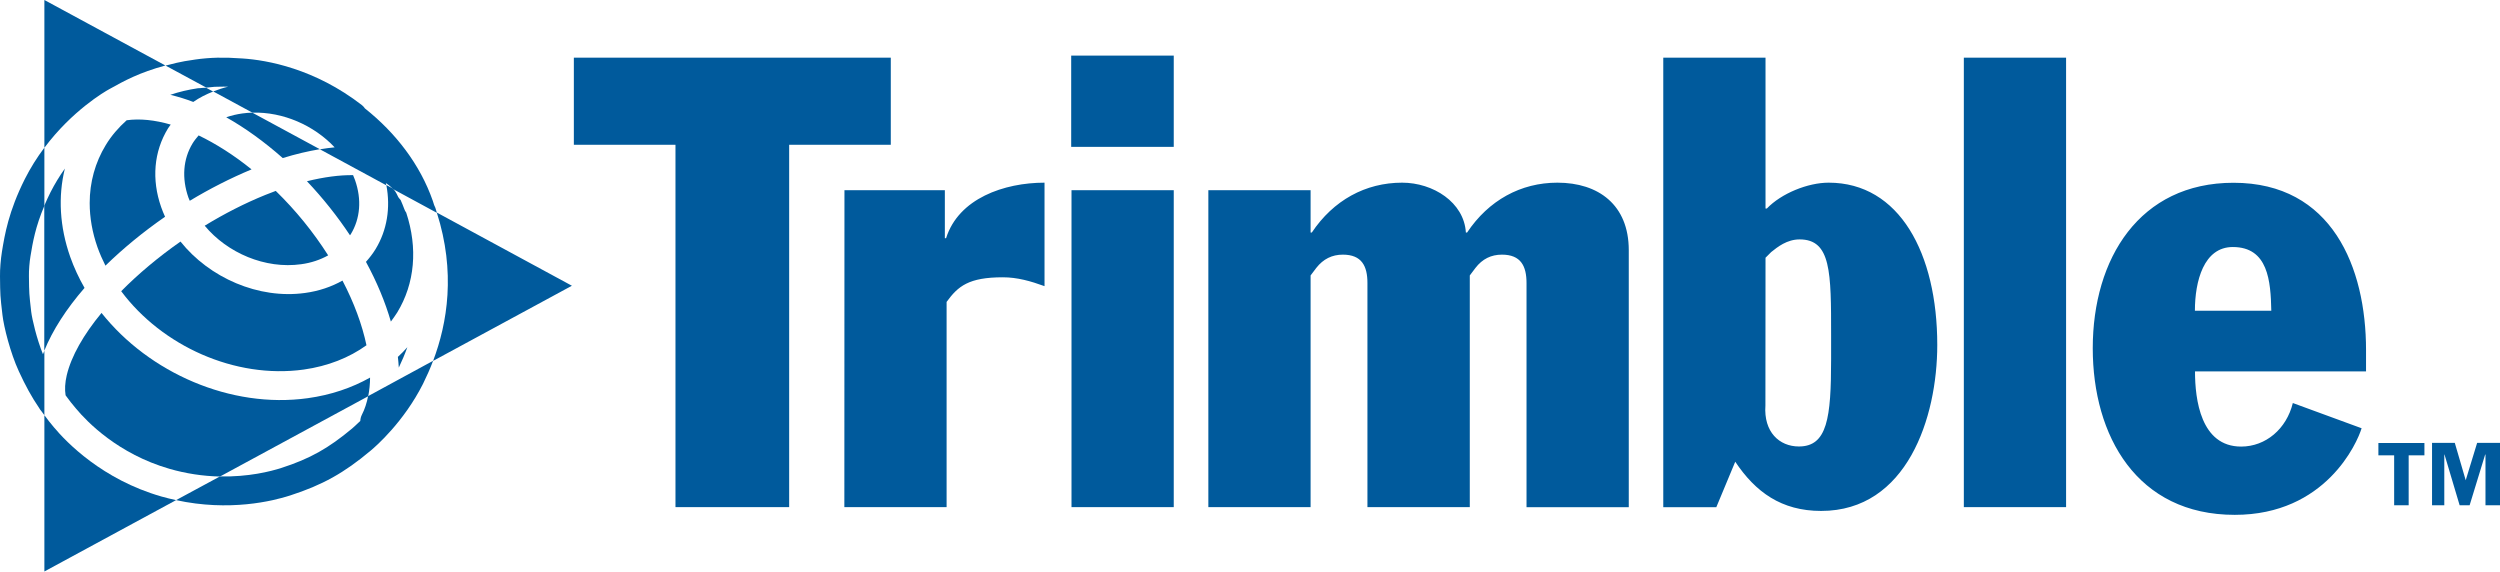
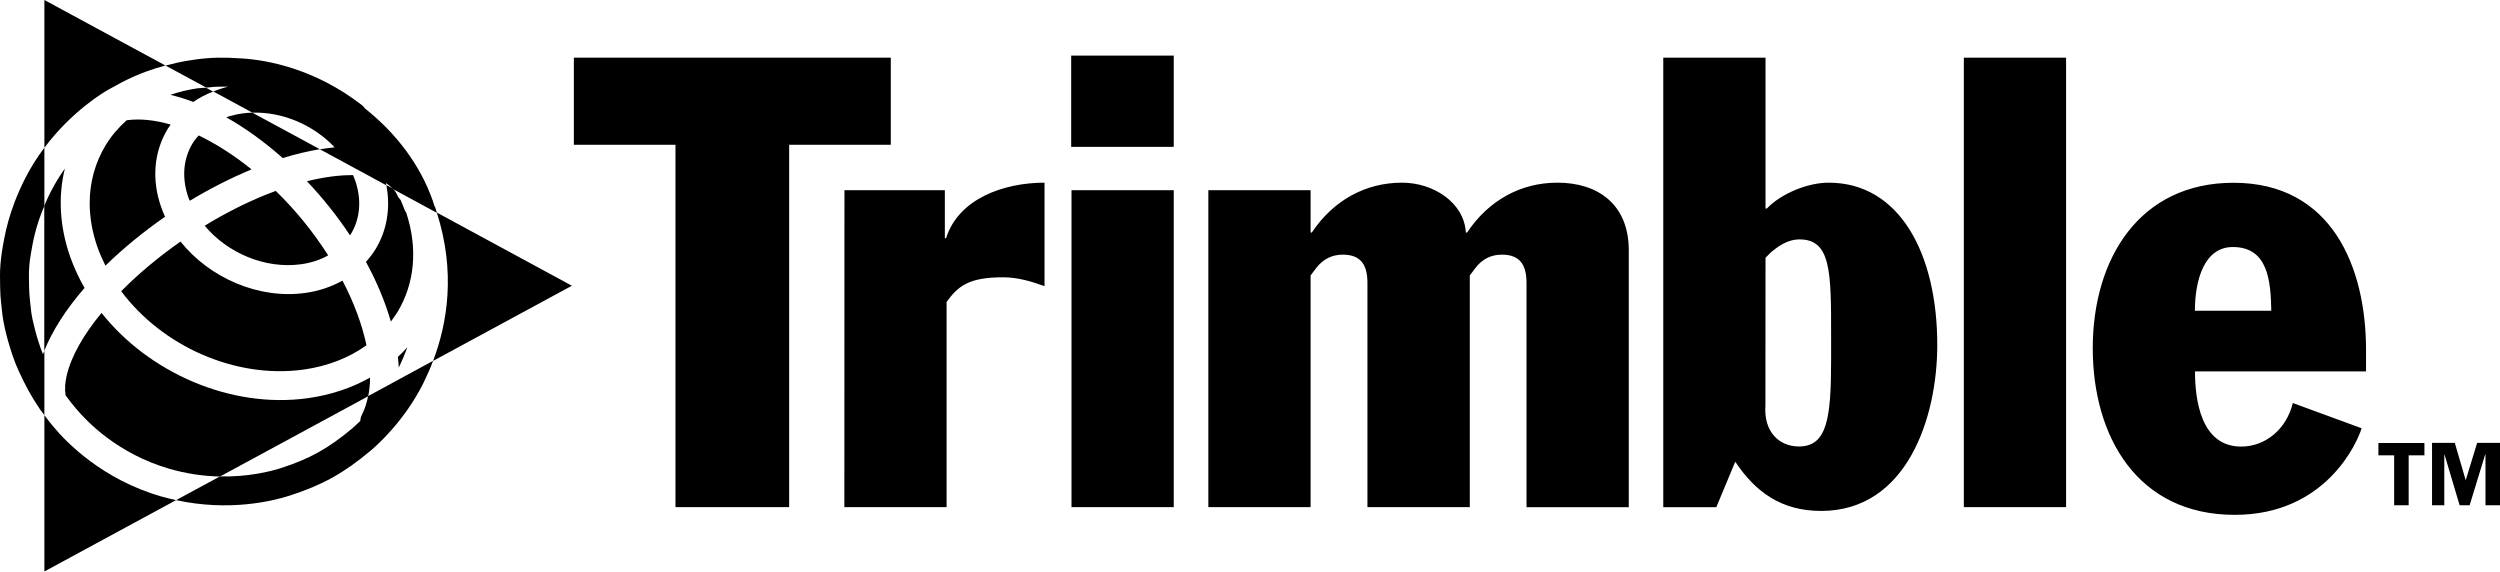
<svg xmlns="http://www.w3.org/2000/svg" version="1.1" id="Layer_1" x="0px" y="0px" viewBox="0 0 2427.9 555" style="enable-background:new 0 0 2427.9 555;" xml:space="preserve">
  <style type="text/css">
	.st0{fill:#005A9C;}
</style>
  <g>
-     <path class="st0" d="M557.3,56h307.8v84.6h-98.7v351.9H656V140.6h-98.7V56z" />
-     <path class="st0" d="M820.1,184.7h97.5v46.6h1.2c12.2-38.6,56.4-53.9,95.6-53.9v100.5c-13.5-4.9-26.4-8.6-40.5-8.6   c-33.1,0-43.5,8.6-54.6,23.9v199.3h-99.3L820.1,184.7 M1040.6,184.7h99.3v307.8h-99.3V184.7z M1173.5,184.7h99.3v41.1h1.2   c20.9-31.3,52.1-48.4,87.7-48.4c30,0,60.1,19,61.9,48.4h1.2c20.9-31.3,52.1-48.4,87.7-48.4c39.8,0,69.3,21.5,69.3,65.6v249.6h-99.3   V274.9c0-16.5-5.5-27.6-23.9-27.6c-10.5,0-19,4.2-25.7,12.9l-5.5,7.3v225H1328V274.9c0-16.5-5.5-27.6-23.9-27.6   c-10.4,0-19,4.2-25.8,12.9l-5.5,7.3v225h-99.3L1173.5,184.7 M1714.5,393.8c-1.8,25.7,13.5,39.8,32.5,39.8   c27.6,0,31.3-27.6,31.3-84.6v-23.3c0-61.3,0-93.2-30.6-93.2c-12.3,0-21.5,7.4-27.6,12.3l-5.5,5.5L1714.5,393.8 M1615.2,56h99.4   v146.5h1.3c14.1-14.7,39.8-25.1,60-25.1c68.8,0,105.5,68.7,105.5,157.6c0,70.5-29.4,161.2-112.8,161.2c-38.6,0-63.8-18.4-83.4-47.8   l-18.4,44.2h-51.5V56z M1907.2,56h99.3v436.5h-99.3V56z M2205.8,301.8c-0.6-28.8-3-61.9-37.4-61.9c-28.2,0-36.8,33.1-36.8,61.9   H2205.8z M2131.7,360.7c0,27.1,5.5,73,44.8,73c23.9,0,44.1-17.2,50.2-42.3l66.8,24.5c-4.3,14.2-34.9,84.1-123.2,84.1   c-95,0-137.9-76.6-137.9-161.8c0-87.1,45.4-160.7,136.7-160.7c95.7,0,128.7,82.2,128.7,162.4v20.8L2131.7,360.7z M1040.3,54h99.6   v88.6h-99.6V54z M357.5,384.7c-1.3,6.6-3.3,12.8-6.1,18.2c-0.9,1.8-1.4,3.8-1.5,5.9c-4.2,4.1-7.2,6.7-8,7.4   c-23,19.2-40.9,29.3-68.8,38.3c-10.3,3.3-31.8,8.8-59.5,8.2l-42.6,23c51.7,11.3,94.1,0.9,110.7-4.5c31.3-10.1,52.5-21.9,78.2-43.5   c5.2-4.3,32.2-27.9,50.9-64.9c3.6-7.3,6.9-14.7,9.8-22.4L357.5,384.7z M208.4,84.3c1.5-0.1,3.1-0.1,4.6-0.1c2.8-0.1,5.6-0.1,8.5,0   c-5,1.2-9.8,2.8-14.4,4.6l38,20.6c29.8-0.9,59.8,12.3,79.9,33.7c-4.6,0.4-9.4,1.1-14.3,1.9l64.4,34.9c-0.1-0.7-0.2-1.4-0.4-2.1   c2.5,1.5,4.8,3.5,6.8,5.7l42.8,23.2c-0.5-1.6-0.9-3.2-1.5-4.9c-0.3-0.9-0.7-1.8-1.2-2.7c-0.5-1.4-0.9-2.8-1.3-4.1   c-12.3-35.2-36-66-65.9-89.7c-0.8-1.2-1.7-2.2-2.8-3.1c-46-35.7-92.3-43.8-115.8-45.4c-1.3-0.1-2.4-0.1-3.7-0.2   c-14.1-1.1-28.4-0.8-42.4,1.2l-2.5,0.4c-5.2,0.7-10.4,1.6-15.6,2.8c-3.9,0.9-7.4,1.8-10.8,2.7l39.6,21.4   C202.9,84.8,205.6,84.5,208.4,84.3 M41.7,344c-6.1-15.1-10.5-34-11.4-41.3c-2-17.5-2-17.5-2.2-34.7c-0.1-5.4,0.5-13.3,1.5-19.2   c2.2-13.5,4.8-28.5,13.5-49v-56.4c-7.2,9.6-13.6,19.8-19,30.5C8.3,205.4,4.6,227.9,1.9,244.3c-1.2,7.6-2,17-1.9,24   c0.2,18.6,0.2,18.9,2.4,37.7c1.3,11.3,7.6,36.6,15.9,54.6c6.5,14.1,12.4,24.9,19.7,35.6c0.6,1.1,1.3,2.1,2.2,3.1   c0.9,1.3,1.9,2.6,2.9,3.9v-62.5C42.6,341.8,42.1,342.9,41.7,344" />
-     <path class="st0" d="M364.7,242c-2.7,4.4-5.9,8.5-9.3,12.3c10.6,19.5,18.7,39,24.2,58c2.1-2.9,4.3-5.8,6.2-8.9   c17.1-28.1,20.1-62.4,8.7-96.9c-0.8-1.1-1.5-2.3-1.9-3.6c-1-2.9-2.3-5.7-3.5-8.6c-1.3-1.3-2.4-2.8-3.1-4.5   c-1.1-2.4-2.5-4.7-4.3-6.6l-6.5-3.5C379.4,201.9,375.9,223.6,364.7,242 M194.2,85.6c-0.6,0.1-1.3,0.1-2,0.1   c-9.4,1.4-18.4,3.5-26.8,6.4c7.6,1.8,15,4.1,22.3,6.9c5.9-4.1,12.4-7.4,19.3-10.1l-6.9-3.7C198.2,85.3,196.2,85.3,194.2,85.6    M420.6,350.5l134.8-73l-131.2-71.1C442.7,264.1,434.5,313.9,420.6,350.5 M235.2,110.2c-5.5,0.8-10.7,2-15.5,3.7   c18.3,10.3,36.8,23.6,54.9,39.6c12.6-3.9,24.6-6.7,36-8.6L245,109.4C241.7,109.5,238.5,109.7,235.2,110.2 M298.9,386.7   c-74.8,10.4-154.2-24.7-200.3-82.8c-17.4,21-29.4,42-33.8,60.6c-1.7,7.3-2,13.8-1.1,19.4c3.2,4.5,6.6,8.8,10.2,13   c10.7,12.8,40.8,44,90.7,58.4c15.9,4.6,32.4,7.1,49,7.5l144-78c1.1-5.7,1.8-11.8,1.8-18.1C341.6,376.7,321.3,383.6,298.9,386.7    M102.4,258c17.1-16.7,36.7-32.8,57.9-47.5c-1.4-3.1-2.7-6.2-3.8-9.4c0,0,0,0,0,0c-9.4-26.8-7.1-53.9,6.6-76.3   c0.8-1.3,1.8-2.5,2.7-3.8c-15.6-4.5-30.1-6-42.8-4.2c-7.9,7.1-14.8,15-20.3,24.1c-10.3,16.9-15.6,36.2-15.6,56.3   c0,14.1,2.5,28.5,7.6,43C96.9,246.3,99.5,252.2,102.4,258 M183,191.9c0.4,1.1,0.9,2.1,1.3,3.1c19.2-11.6,39.4-21.9,60-30.5   c-17.2-13.9-34.6-24.9-51.4-33c-2.1,2.5-4.2,5-5.9,7.8C177.8,154.5,176.4,173.1,183,191.9L183,191.9z M292.5,256.6   c9.7-1.3,18.5-4.3,26.2-8.6c-14.5-22.8-31.6-43.8-50.9-62.6c-3.3,1.2-6.7,2.5-10.1,3.9c-20,8.1-39.9,18.3-58.9,29.9   C220.8,245.7,257.6,261.5,292.5,256.6 M106.1,86.6c14.9-8.3,29.1-16.1,54.5-23L43.1,0v143.5C70.1,107.4,101.7,89,106.1,86.6    M340.7,227.4c9.2-15.1,10.7-33.7,4.1-52.5h0c-0.6-1.6-1.3-3.2-1.9-4.8c-12.9-0.2-28.1,1.8-44.8,5.9c15.8,16.7,29.8,34.4,41.8,52.5   C340.1,228.2,340.5,227.8,340.7,227.4" />
-     <path class="st0" d="M295,358.9c23.4-3.3,44.1-11.5,60.9-23.6c-4.2-20-12.1-41.4-23.3-62.8c-10.7,6-22.9,10.2-36.3,12   c-45.2,6.3-93-14.8-121-49.9c-21.3,14.9-40.9,31.3-57.6,48.2C157.2,335.8,228.1,368.2,295,358.9 M82.1,279.6   c-5.5-9.6-10.2-19.7-13.9-30.1c-10.3-29.3-11.9-58.7-5.2-85.8c-5.2,7.3-9.8,14.9-13.9,22.9v0c-2.2,4.3-4.2,8.8-6.1,13.2v140.8   C51,320.8,64.4,300,82.1,279.6 M395.6,337.2c-2.9,3.3-5.9,6.4-9.2,9.4c0.4,3.5,0.7,6.9,0.9,10.4   C390.4,350.5,393.2,343.9,395.6,337.2 M52.3,414.9c-3.2-3.8-6.3-7.7-9.2-11.7V555l127.9-69.3c-4.8-1-9.5-2.2-14.2-3.5   C99.4,465.7,64.6,429.6,52.3,414.9 M2354.4,442.2h-15.2v48.5h-14.1v-48.5h-15.3v-12h44.7V442.2z M2398.4,490.7h-9.7l-14.7-49.3   h-0.2v49.3h-11.9v-60.6h22.1l10.6,36.3l11.1-36.3h22.2v60.6h-14.1v-49.3h-0.3L2398.4,490.7z" />
+     <path className="st0" d="M557.3,56h307.8v84.6h-98.7v351.9H656V140.6h-98.7V56z" />
+     <path className="st0" d="M820.1,184.7h97.5v46.6h1.2c12.2-38.6,56.4-53.9,95.6-53.9v100.5c-13.5-4.9-26.4-8.6-40.5-8.6   c-33.1,0-43.5,8.6-54.6,23.9v199.3h-99.3L820.1,184.7 M1040.6,184.7h99.3v307.8h-99.3V184.7z M1173.5,184.7h99.3v41.1h1.2   c20.9-31.3,52.1-48.4,87.7-48.4c30,0,60.1,19,61.9,48.4h1.2c20.9-31.3,52.1-48.4,87.7-48.4c39.8,0,69.3,21.5,69.3,65.6v249.6h-99.3   V274.9c0-16.5-5.5-27.6-23.9-27.6c-10.5,0-19,4.2-25.7,12.9l-5.5,7.3v225H1328V274.9c0-16.5-5.5-27.6-23.9-27.6   c-10.4,0-19,4.2-25.8,12.9l-5.5,7.3v225h-99.3L1173.5,184.7 M1714.5,393.8c-1.8,25.7,13.5,39.8,32.5,39.8   c27.6,0,31.3-27.6,31.3-84.6v-23.3c0-61.3,0-93.2-30.6-93.2c-12.3,0-21.5,7.4-27.6,12.3l-5.5,5.5L1714.5,393.8 M1615.2,56h99.4   v146.5h1.3c14.1-14.7,39.8-25.1,60-25.1c68.8,0,105.5,68.7,105.5,157.6c0,70.5-29.4,161.2-112.8,161.2c-38.6,0-63.8-18.4-83.4-47.8   l-18.4,44.2h-51.5V56z M1907.2,56h99.3v436.5h-99.3V56z M2205.8,301.8c-0.6-28.8-3-61.9-37.4-61.9c-28.2,0-36.8,33.1-36.8,61.9   H2205.8z M2131.7,360.7c0,27.1,5.5,73,44.8,73c23.9,0,44.1-17.2,50.2-42.3l66.8,24.5c-4.3,14.2-34.9,84.1-123.2,84.1   c-95,0-137.9-76.6-137.9-161.8c0-87.1,45.4-160.7,136.7-160.7c95.7,0,128.7,82.2,128.7,162.4v20.8L2131.7,360.7z M1040.3,54h99.6   v88.6h-99.6V54z M357.5,384.7c-1.3,6.6-3.3,12.8-6.1,18.2c-0.9,1.8-1.4,3.8-1.5,5.9c-4.2,4.1-7.2,6.7-8,7.4   c-23,19.2-40.9,29.3-68.8,38.3c-10.3,3.3-31.8,8.8-59.5,8.2l-42.6,23c51.7,11.3,94.1,0.9,110.7-4.5c31.3-10.1,52.5-21.9,78.2-43.5   c5.2-4.3,32.2-27.9,50.9-64.9c3.6-7.3,6.9-14.7,9.8-22.4L357.5,384.7z M208.4,84.3c1.5-0.1,3.1-0.1,4.6-0.1c2.8-0.1,5.6-0.1,8.5,0   c-5,1.2-9.8,2.8-14.4,4.6l38,20.6c29.8-0.9,59.8,12.3,79.9,33.7c-4.6,0.4-9.4,1.1-14.3,1.9l64.4,34.9c-0.1-0.7-0.2-1.4-0.4-2.1   c2.5,1.5,4.8,3.5,6.8,5.7l42.8,23.2c-0.5-1.6-0.9-3.2-1.5-4.9c-0.3-0.9-0.7-1.8-1.2-2.7c-0.5-1.4-0.9-2.8-1.3-4.1   c-12.3-35.2-36-66-65.9-89.7c-0.8-1.2-1.7-2.2-2.8-3.1c-46-35.7-92.3-43.8-115.8-45.4c-1.3-0.1-2.4-0.1-3.7-0.2   c-14.1-1.1-28.4-0.8-42.4,1.2l-2.5,0.4c-5.2,0.7-10.4,1.6-15.6,2.8c-3.9,0.9-7.4,1.8-10.8,2.7l39.6,21.4   C202.9,84.8,205.6,84.5,208.4,84.3 M41.7,344c-6.1-15.1-10.5-34-11.4-41.3c-2-17.5-2-17.5-2.2-34.7c-0.1-5.4,0.5-13.3,1.5-19.2   c2.2-13.5,4.8-28.5,13.5-49v-56.4c-7.2,9.6-13.6,19.8-19,30.5C8.3,205.4,4.6,227.9,1.9,244.3c-1.2,7.6-2,17-1.9,24   c0.2,18.6,0.2,18.9,2.4,37.7c1.3,11.3,7.6,36.6,15.9,54.6c6.5,14.1,12.4,24.9,19.7,35.6c0.6,1.1,1.3,2.1,2.2,3.1   c0.9,1.3,1.9,2.6,2.9,3.9v-62.5C42.6,341.8,42.1,342.9,41.7,344" />
+     <path className="st0" d="M364.7,242c-2.7,4.4-5.9,8.5-9.3,12.3c10.6,19.5,18.7,39,24.2,58c2.1-2.9,4.3-5.8,6.2-8.9   c17.1-28.1,20.1-62.4,8.7-96.9c-0.8-1.1-1.5-2.3-1.9-3.6c-1-2.9-2.3-5.7-3.5-8.6c-1.3-1.3-2.4-2.8-3.1-4.5   c-1.1-2.4-2.5-4.7-4.3-6.6l-6.5-3.5C379.4,201.9,375.9,223.6,364.7,242 M194.2,85.6c-0.6,0.1-1.3,0.1-2,0.1   c-9.4,1.4-18.4,3.5-26.8,6.4c7.6,1.8,15,4.1,22.3,6.9c5.9-4.1,12.4-7.4,19.3-10.1l-6.9-3.7C198.2,85.3,196.2,85.3,194.2,85.6    M420.6,350.5l134.8-73l-131.2-71.1C442.7,264.1,434.5,313.9,420.6,350.5 M235.2,110.2c-5.5,0.8-10.7,2-15.5,3.7   c18.3,10.3,36.8,23.6,54.9,39.6c12.6-3.9,24.6-6.7,36-8.6L245,109.4C241.7,109.5,238.5,109.7,235.2,110.2 M298.9,386.7   c-74.8,10.4-154.2-24.7-200.3-82.8c-17.4,21-29.4,42-33.8,60.6c-1.7,7.3-2,13.8-1.1,19.4c3.2,4.5,6.6,8.8,10.2,13   c10.7,12.8,40.8,44,90.7,58.4c15.9,4.6,32.4,7.1,49,7.5l144-78c1.1-5.7,1.8-11.8,1.8-18.1C341.6,376.7,321.3,383.6,298.9,386.7    M102.4,258c17.1-16.7,36.7-32.8,57.9-47.5c-1.4-3.1-2.7-6.2-3.8-9.4c0,0,0,0,0,0c-9.4-26.8-7.1-53.9,6.6-76.3   c0.8-1.3,1.8-2.5,2.7-3.8c-15.6-4.5-30.1-6-42.8-4.2c-7.9,7.1-14.8,15-20.3,24.1c-10.3,16.9-15.6,36.2-15.6,56.3   c0,14.1,2.5,28.5,7.6,43C96.9,246.3,99.5,252.2,102.4,258 M183,191.9c0.4,1.1,0.9,2.1,1.3,3.1c19.2-11.6,39.4-21.9,60-30.5   c-17.2-13.9-34.6-24.9-51.4-33c-2.1,2.5-4.2,5-5.9,7.8C177.8,154.5,176.4,173.1,183,191.9L183,191.9z M292.5,256.6   c9.7-1.3,18.5-4.3,26.2-8.6c-14.5-22.8-31.6-43.8-50.9-62.6c-3.3,1.2-6.7,2.5-10.1,3.9c-20,8.1-39.9,18.3-58.9,29.9   C220.8,245.7,257.6,261.5,292.5,256.6 M106.1,86.6c14.9-8.3,29.1-16.1,54.5-23L43.1,0v143.5C70.1,107.4,101.7,89,106.1,86.6    M340.7,227.4c9.2-15.1,10.7-33.7,4.1-52.5h0c-0.6-1.6-1.3-3.2-1.9-4.8c-12.9-0.2-28.1,1.8-44.8,5.9c15.8,16.7,29.8,34.4,41.8,52.5   C340.1,228.2,340.5,227.8,340.7,227.4" />
+     <path className="st0" d="M295,358.9c23.4-3.3,44.1-11.5,60.9-23.6c-4.2-20-12.1-41.4-23.3-62.8c-10.7,6-22.9,10.2-36.3,12   c-45.2,6.3-93-14.8-121-49.9c-21.3,14.9-40.9,31.3-57.6,48.2C157.2,335.8,228.1,368.2,295,358.9 M82.1,279.6   c-5.5-9.6-10.2-19.7-13.9-30.1c-10.3-29.3-11.9-58.7-5.2-85.8c-5.2,7.3-9.8,14.9-13.9,22.9v0c-2.2,4.3-4.2,8.8-6.1,13.2v140.8   C51,320.8,64.4,300,82.1,279.6 M395.6,337.2c-2.9,3.3-5.9,6.4-9.2,9.4c0.4,3.5,0.7,6.9,0.9,10.4   C390.4,350.5,393.2,343.9,395.6,337.2 M52.3,414.9c-3.2-3.8-6.3-7.7-9.2-11.7V555l127.9-69.3c-4.8-1-9.5-2.2-14.2-3.5   C99.4,465.7,64.6,429.6,52.3,414.9 M2354.4,442.2h-15.2v48.5h-14.1v-48.5h-15.3v-12h44.7V442.2z M2398.4,490.7h-9.7l-14.7-49.3   h-0.2v49.3h-11.9v-60.6h22.1l10.6,36.3l11.1-36.3h22.2v60.6h-14.1v-49.3h-0.3L2398.4,490.7z" />
  </g>
</svg>
